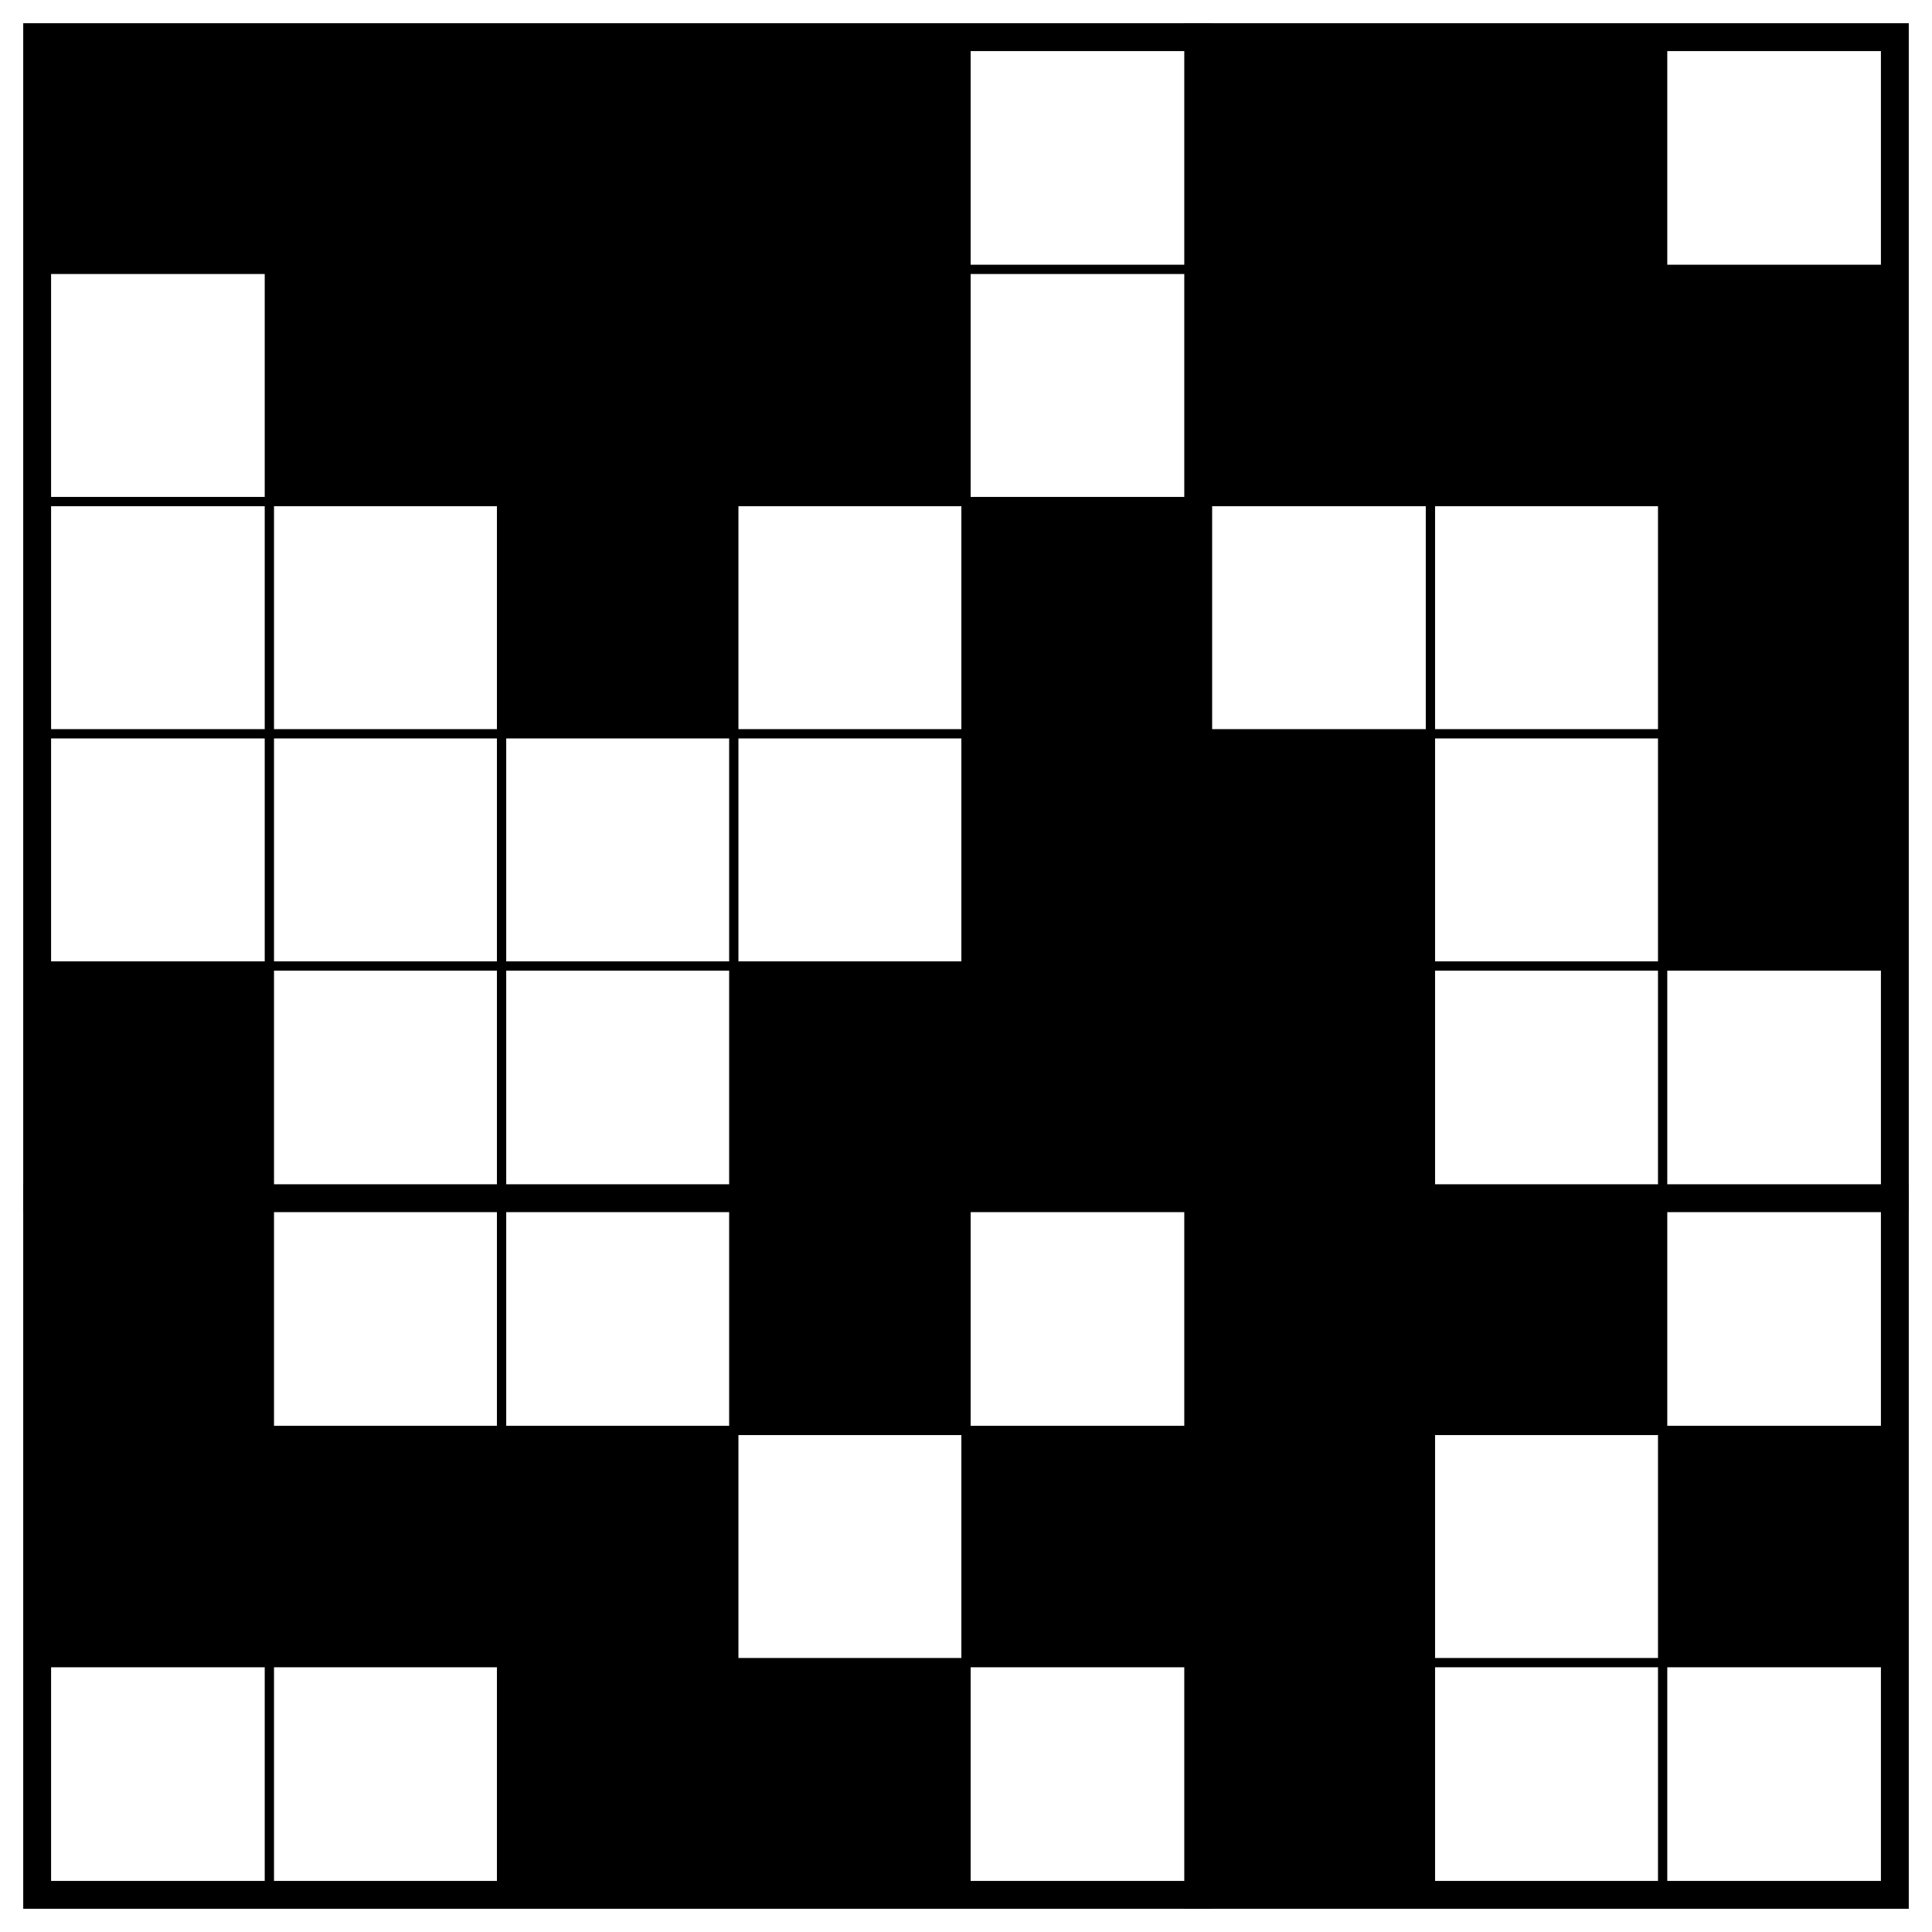
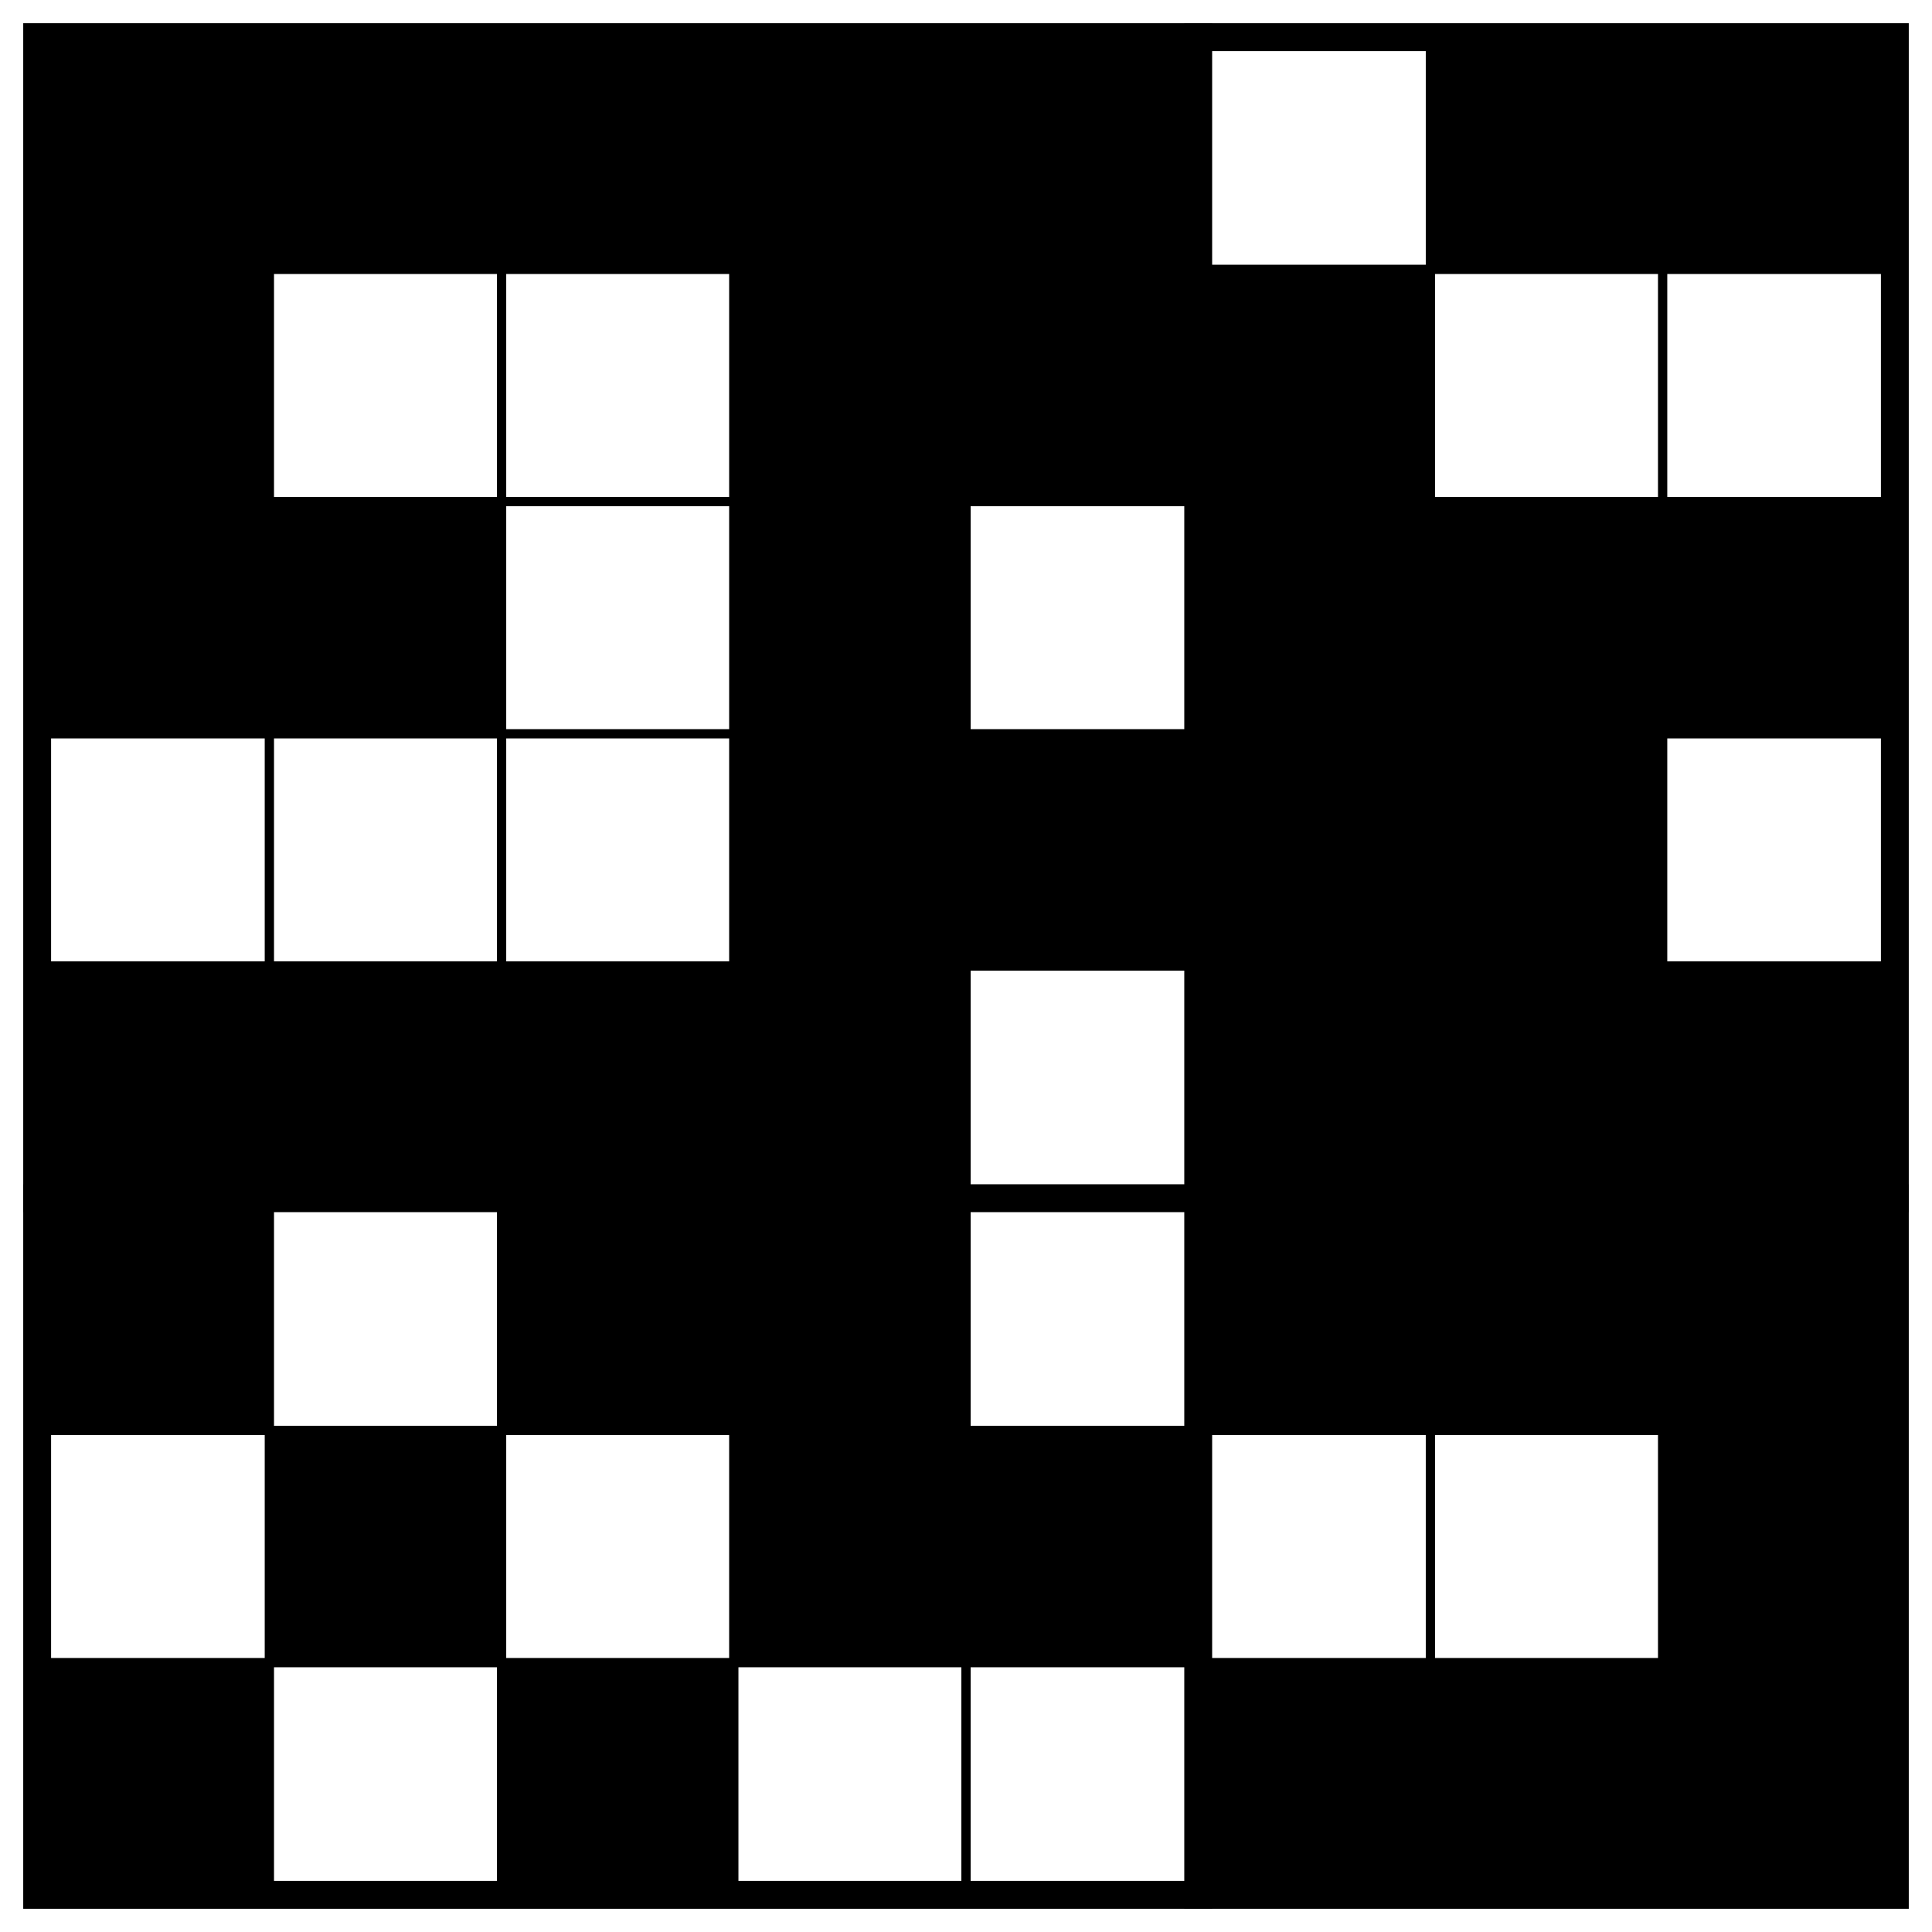
<svg xmlns="http://www.w3.org/2000/svg" class="p" viewBox="0 0 832 832" preserveAspectRatio="xMidYMid meet" shape-rendering="geometricPrecision">
  <g fill="#000">
    <rect x="16" y="16" width="100" height="100" />
    <rect x="116" y="16" width="100" height="100" />
    <rect x="216" y="16" width="100" height="100" />
    <rect x="316" y="16" width="100" height="100" />
-     <rect x="516" y="16" width="100" height="100" />
+     <rect x="416" y="16" width="100" height="100" />
    <rect x="616" y="16" width="100" height="100" />
-     <rect x="116" y="116" width="100" height="100" />
-     <rect x="216" y="116" width="100" height="100" />
+     <rect x="716" y="16" width="100" height="100" />
+     <rect x="16" y="116" width="100" height="100" />
    <rect x="316" y="116" width="100" height="100" />
+     <rect x="416" y="116" width="100" height="100" />
    <rect x="516" y="116" width="100" height="100" />
-     <rect x="616" y="116" width="100" height="100" />
-     <rect x="716" y="116" width="100" height="100" />
-     <rect x="216" y="216" width="100" height="100" />
-     <rect x="416" y="216" width="100" height="100" />
+     <rect x="16" y="216" width="100" height="100" />
+     <rect x="116" y="216" width="100" height="100" />
+     <rect x="316" y="216" width="100" height="100" />
+     <rect x="516" y="216" width="100" height="100" />
+     <rect x="616" y="216" width="100" height="100" />
    <rect x="716" y="216" width="100" height="100" />
+     <rect x="316" y="316" width="100" height="100" />
    <rect x="416" y="316" width="100" height="100" />
    <rect x="516" y="316" width="100" height="100" />
-     <rect x="716" y="316" width="100" height="100" />
+     <rect x="616" y="316" width="100" height="100" />
    <rect x="16" y="416" width="100" height="100" />
+     <rect x="116" y="416" width="100" height="100" />
+     <rect x="216" y="416" width="100" height="100" />
    <rect x="316" y="416" width="100" height="100" />
-     <rect x="416" y="416" width="100" height="100" />
    <rect x="516" y="416" width="100" height="100" />
+     <rect x="616" y="416" width="100" height="100" />
+     <rect x="716" y="416" width="100" height="100" />
    <rect x="16" y="516" width="100" height="100" />
+     <rect x="216" y="516" width="100" height="100" />
    <rect x="316" y="516" width="100" height="100" />
    <rect x="516" y="516" width="100" height="100" />
    <rect x="616" y="516" width="100" height="100" />
-     <rect x="16" y="616" width="100" height="100" />
+     <rect x="716" y="516" width="100" height="100" />
    <rect x="116" y="616" width="100" height="100" />
-     <rect x="216" y="616" width="100" height="100" />
+     <rect x="316" y="616" width="100" height="100" />
    <rect x="416" y="616" width="100" height="100" />
-     <rect x="516" y="616" width="100" height="100" />
    <rect x="716" y="616" width="100" height="100" />
+     <rect x="16" y="716" width="100" height="100" />
    <rect x="216" y="716" width="100" height="100" />
-     <rect x="316" y="716" width="100" height="100" />
    <rect x="516" y="716" width="100" height="100" />
+     <rect x="616" y="716" width="100" height="100" />
+     <rect x="716" y="716" width="100" height="100" />
  </g>
  <path d="M16 116H816M16 216H816M16 316H816M16 416H816M16 616H816M16 716H816M116 16V816M216 16V816M316 16V816M416 16V816M616 16V816M716 16V816" fill="none" stroke="#000" stroke-width="4" stroke-linecap="square" />
  <path d="M16 516H816M516 16V816" fill="none" stroke="#000" stroke-width="12" stroke-linecap="square" />
  <rect x="16" y="16" width="800" height="800" fill="none" stroke="#000" stroke-width="12" />
</svg>
